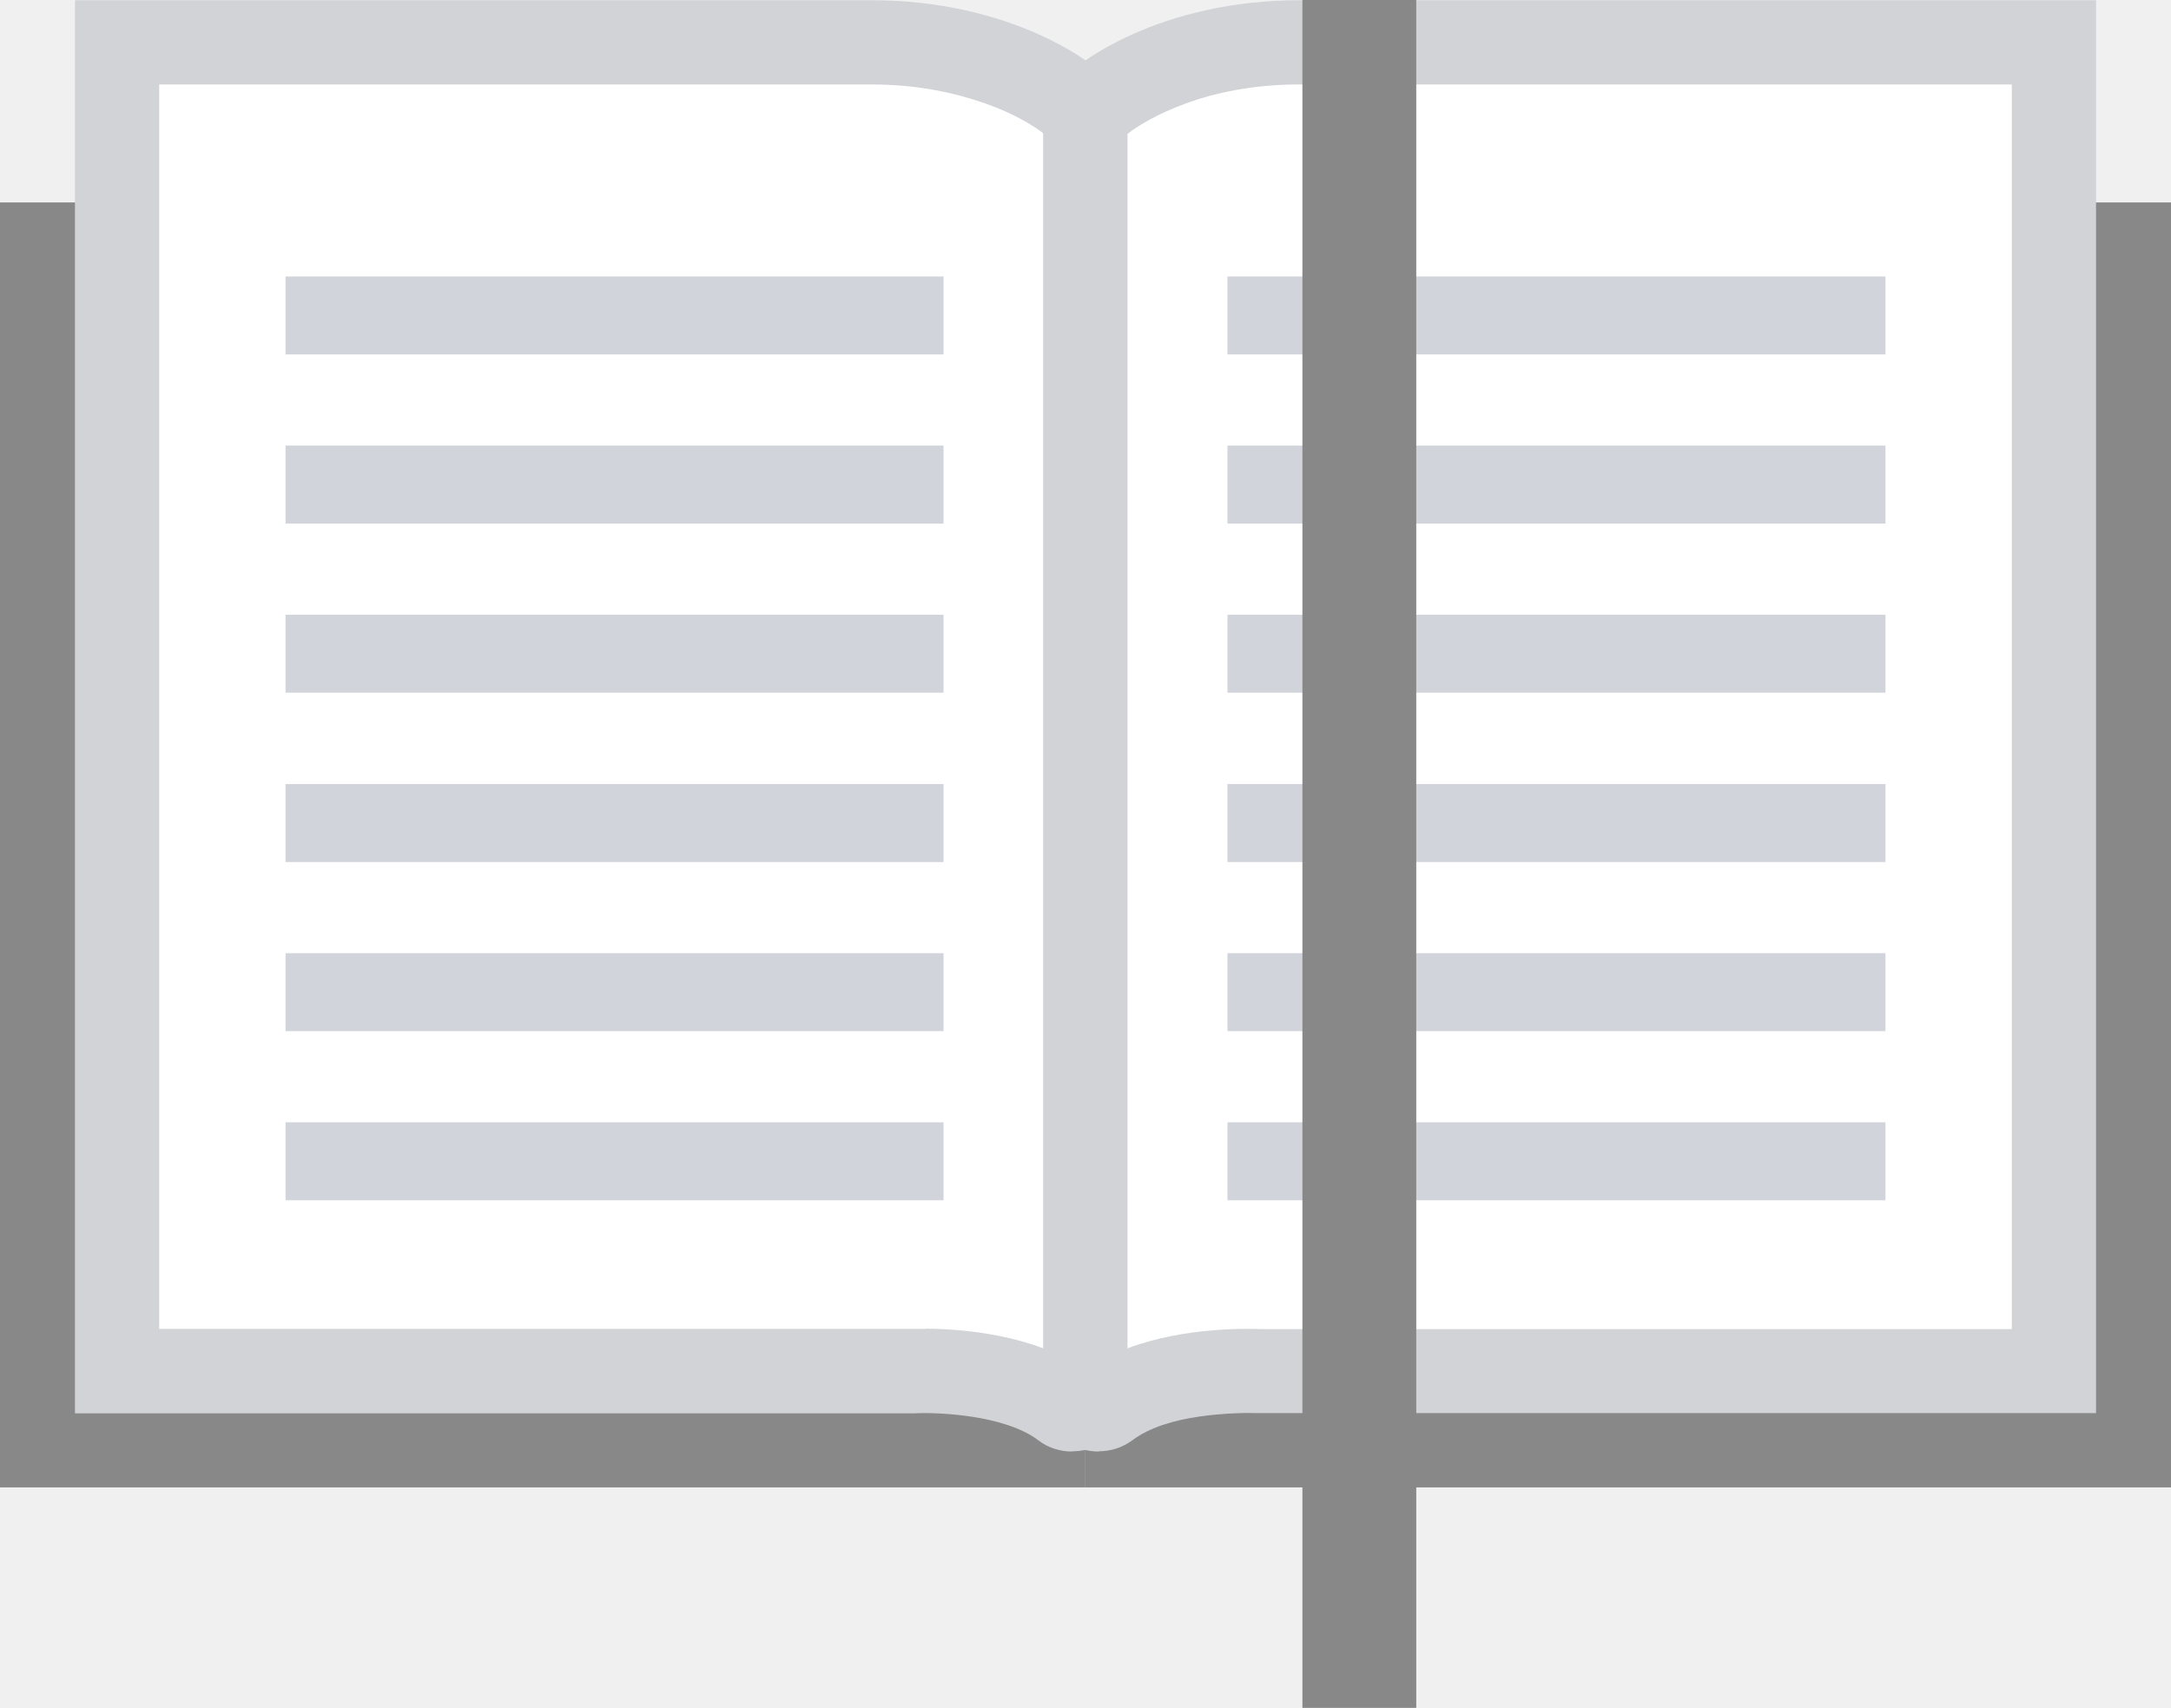
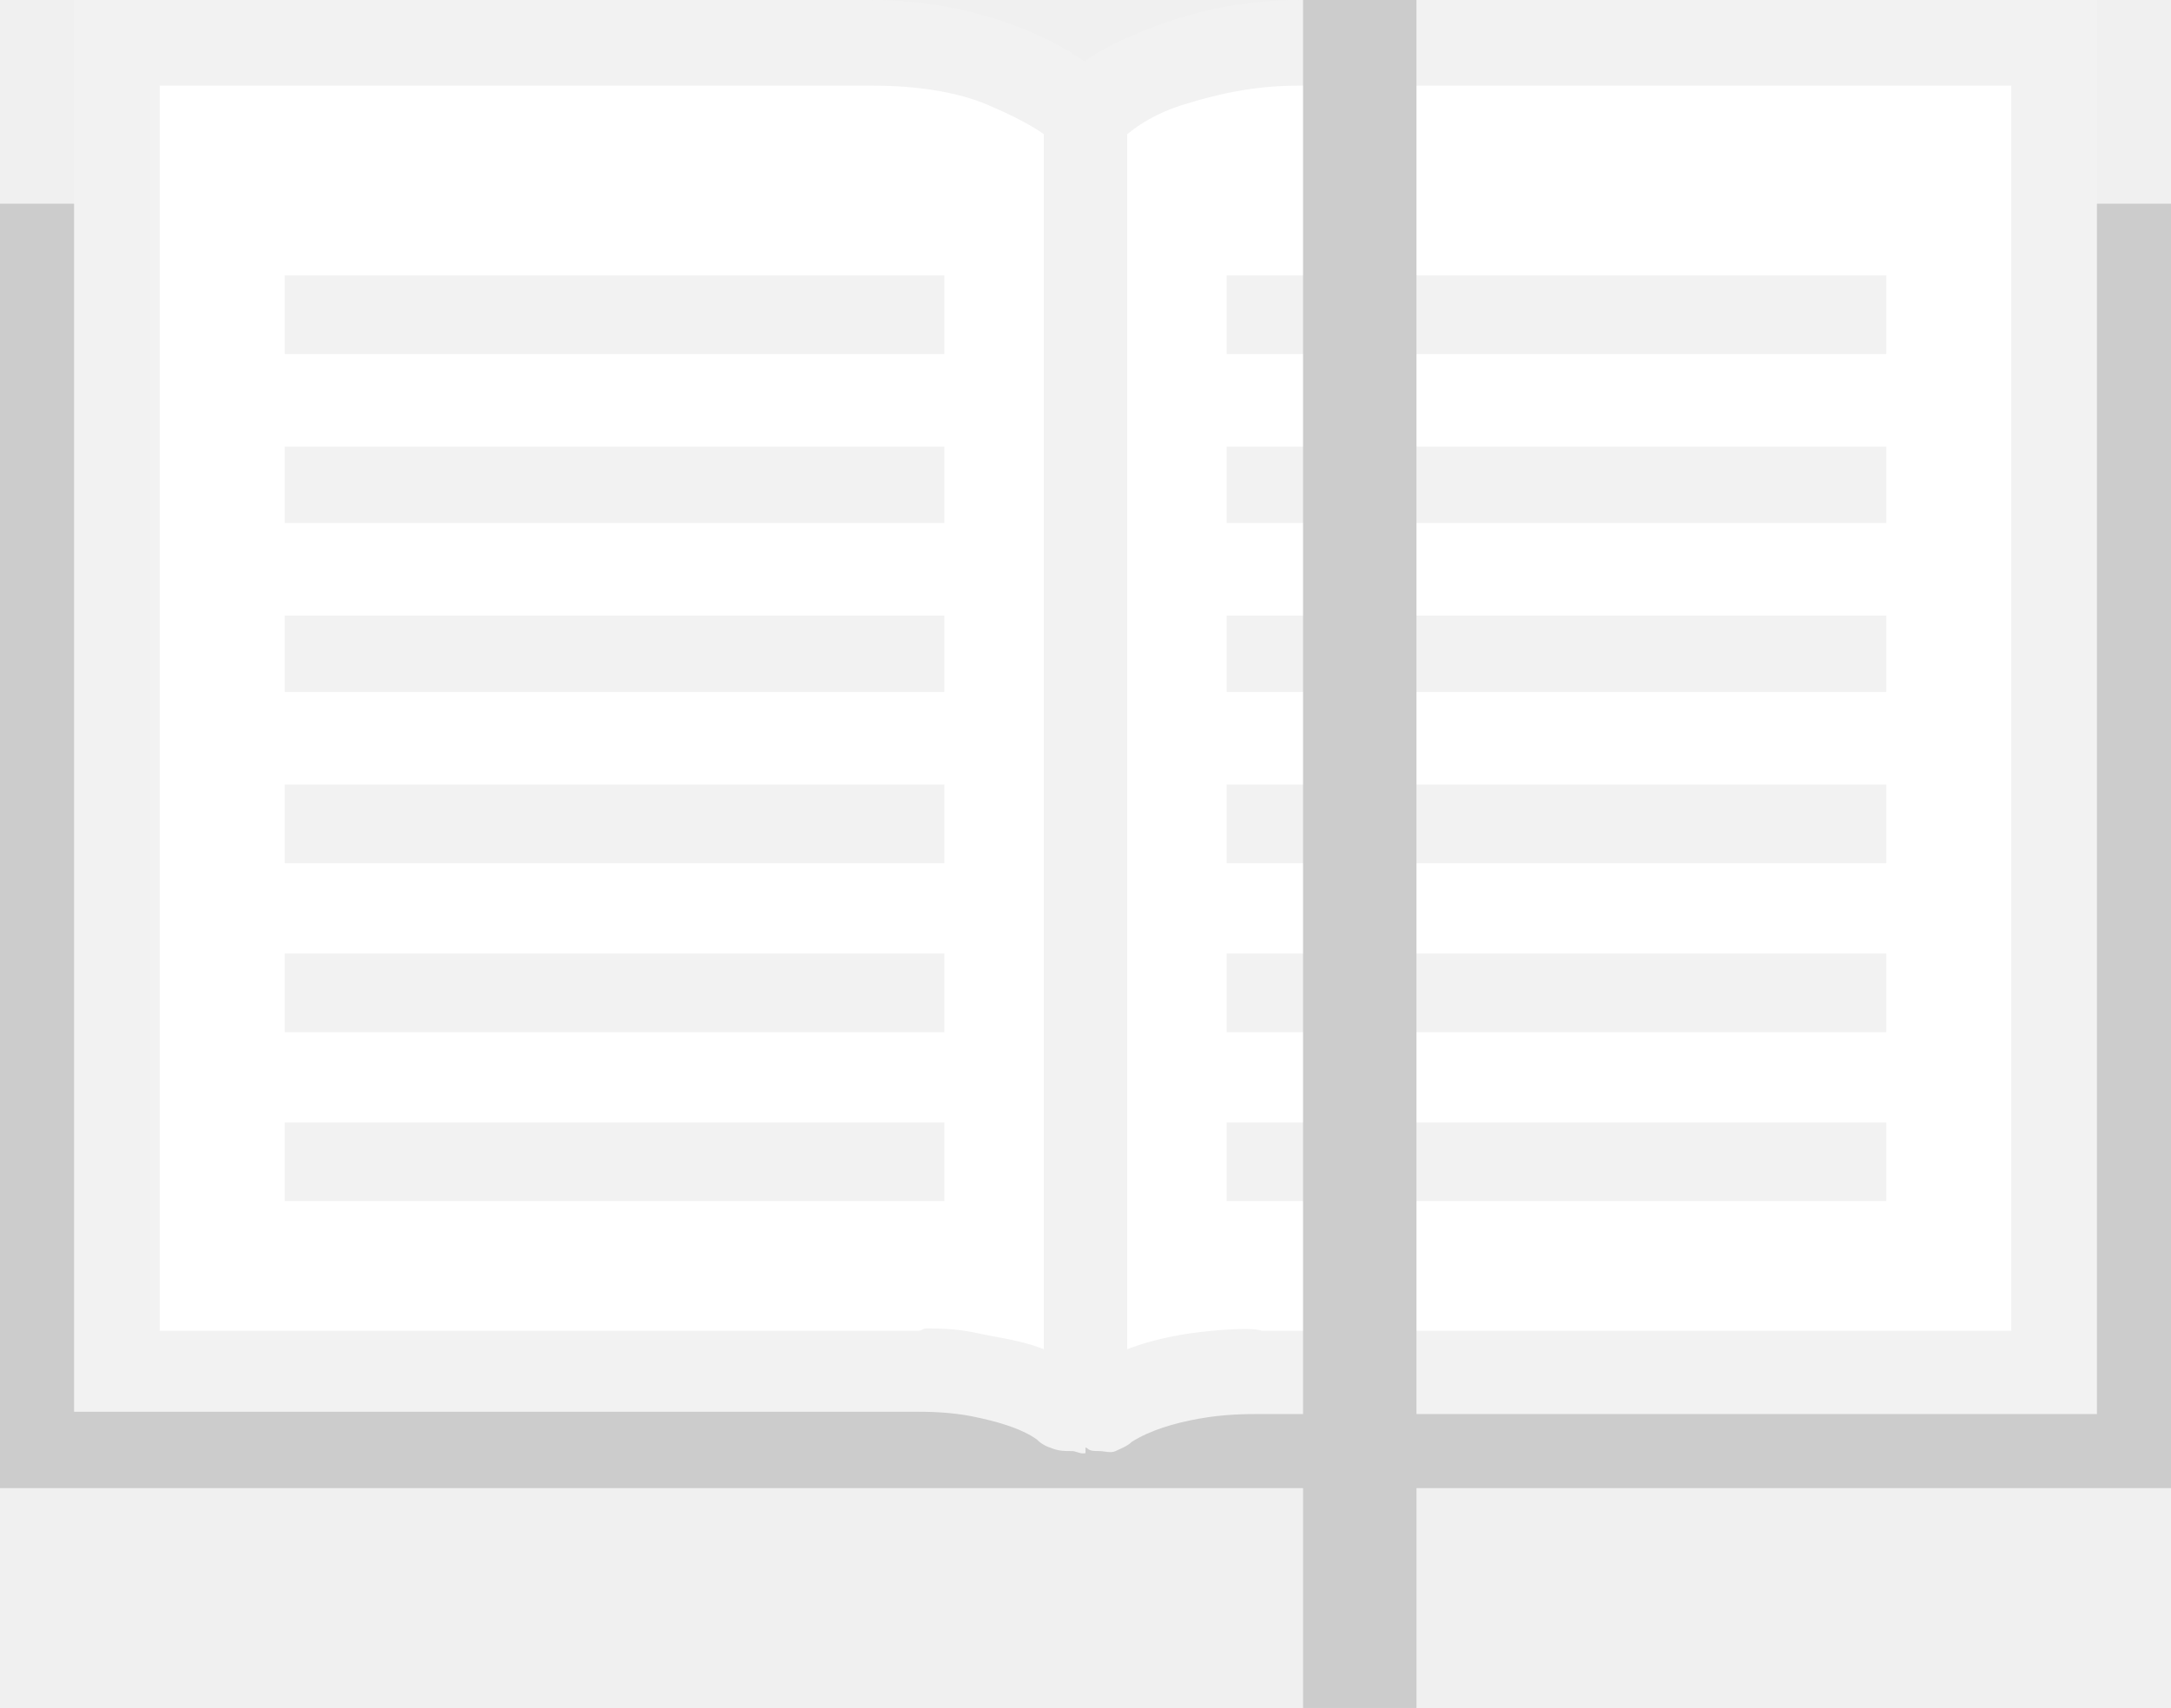
- <svg xmlns="http://www.w3.org/2000/svg" id="_레이어_2" data-name="레이어 2" viewBox="0 0 93.83 73.82">
-   <defs>
-     <style>
-       .cls-1 {
-         fill: #d1d3d6;
-       }
- 
-       .cls-1, .cls-2, .cls-3, .cls-4 {
-         stroke-width: 0px;
-       }
- 
-       .cls-2 {
-         fill: #d1d4da;
-       }
- 
-       .cls-3 {
-         fill: #fff;
-       }
- 
-       .cls-4 {
-         fill: #888;
-       }
-     </style>
-   </defs>
-   <g id="_레이어_1-2" data-name="레이어 1">
+ <svg xmlns="http://www.w3.org/2000/svg" version="1.1" id="_레이어_2" x="0px" y="0px" viewBox="0 0 93.8 73.8" style="enable-background:new 0 0 93.8 73.8;" xml:space="preserve">
+   <style type="text/css">
+ 	.st0{fill:#CCCCCC;}
+ 	.st1{fill:#FFFFFF;}
+ 	.st2{fill:#F2F2F2;}
+ </style>
+   <g id="_레이어_1-2">
    <g>
-       <polygon class="cls-4" points="0 8.75 23.46 8.75 46.91 8.75 46.91 36.52 46.91 64.29 23.46 64.29 0 64.29 0 36.52 0 8.75" />
+       <polygon class="st0" points="0,8.8 23.5,8.8 46.9,8.8 46.9,36.5 46.9,64.3 23.5,64.3 0,64.3 0,36.5   " />
      <g>
-         <path class="cls-3" d="m46.91,5.25c0-.06,0-.12-.02-.18s-.04-.11-.08-.16c-.23-.32-1.15-1.09-2.7-1.78s-3.71-1.3-6.43-1.3H5.06v57.43h34.38s1.05-.06,2.39.11,2.97.54,4.14,1.41c.2.15.44.16.63.07s.33-.28.33-.53V5.25Z" />
-         <path class="cls-1" d="m46.33,62.74c-.26,0-.51-.04-.76-.12s-.48-.2-.7-.37c-.73-.55-1.81-.85-2.84-1.01s-2-.18-2.51-.15h-18.14s-18.14,0-18.14,0V.01h34.44c2.95,0,5.39.66,7.2,1.47s2.99,1.77,3.42,2.38l.17.24.17.24.05.46.05.46v55.08c0,.46-.13.89-.35,1.26s-.56.68-.96.88c-.17.09-.35.15-.53.19s-.37.06-.55.06Zm-6.33-5.31c.5,0,1.29.03,2.19.15s1.92.33,2.9.7V5.76c-.41-.32-1.26-.85-2.51-1.29s-2.9-.82-4.91-.82H6.88v53.79h32.56s.1,0,.2,0,.22,0,.37,0Z" />
+         <path class="st1" d="M46.9,5.2c0-0.1,0-0.1,0-0.2s0-0.1-0.1-0.2c-0.2-0.3-1.2-1.1-2.7-1.8s-3.7-1.3-6.4-1.3H5.1v57.4h34.4     c0,0,1-0.1,2.4,0.1s3,0.5,4.1,1.4c0.2,0.2,0.4,0.2,0.6,0.1s0.3-0.3,0.3-0.5L46.9,5.2L46.9,5.2z" />
+         <path class="st2" d="M46.3,62.7c-0.3,0-0.5,0-0.8-0.1s-0.5-0.2-0.7-0.4c-0.7-0.5-1.8-0.8-2.8-1s-2-0.2-2.5-0.2H21.4H3.2V0h34.4     c3,0,5.4,0.7,7.2,1.5s3,1.8,3.4,2.4l0.2,0.2l0.2,0.2l0,0.5l0,0.5v55.1c0,0.5-0.1,0.9-0.3,1.3s-0.6,0.7-1,0.9     c-0.2,0.1-0.3,0.2-0.5,0.2S46.5,62.7,46.3,62.7L46.3,62.7z M40,57.4c0.5,0,1.3,0,2.2,0.2s1.9,0.3,2.9,0.7V5.8     c-0.4-0.3-1.3-0.8-2.5-1.3s-2.9-0.8-4.9-0.8H6.9v53.8h32.6c0,0,0.1,0,0.2,0S39.9,57.4,40,57.4L40,57.4z" />
      </g>
-       <polygon class="cls-2" points="40.78 15.32 26.56 15.32 12.34 15.32 12.34 13.63 12.34 11.95 26.56 11.95 40.78 11.95 40.78 13.63 40.78 15.32" />
-       <polygon class="cls-2" points="40.78 22.63 26.56 22.63 12.34 22.63 12.34 20.94 12.34 19.26 26.56 19.26 40.78 19.26 40.78 20.94 40.78 22.63" />
-       <polygon class="cls-2" points="40.78 29.94 26.56 29.94 12.34 29.94 12.34 28.26 12.34 26.57 26.56 26.57 40.78 26.57 40.78 28.26 40.78 29.94" />
-       <polygon class="cls-2" points="40.78 37.26 26.56 37.26 12.34 37.26 12.34 35.57 12.34 33.89 26.56 33.89 40.78 33.89 40.78 35.57 40.78 37.26" />
-       <polygon class="cls-2" points="40.78 44.57 26.56 44.57 12.34 44.57 12.34 42.89 12.34 41.2 26.56 41.2 40.78 41.2 40.78 42.89 40.78 44.57" />
-       <polygon class="cls-2" points="40.78 51.88 26.56 51.88 12.34 51.88 12.34 50.2 12.34 48.51 26.56 48.51 40.78 48.51 40.78 50.2 40.78 51.88" />
-       <polygon class="cls-4" points="93.83 8.75 70.37 8.75 46.91 8.75 46.91 36.52 46.91 64.29 70.37 64.29 93.83 64.29 93.83 36.52 93.83 8.75" />
+       <polygon class="st2" points="40.8,15.3 26.6,15.3 12.3,15.3 12.3,13.6 12.3,11.9 26.6,11.9 40.8,11.9 40.8,13.6   " />
+       <polygon class="st2" points="40.8,22.6 26.6,22.6 12.3,22.6 12.3,20.9 12.3,19.3 26.6,19.3 40.8,19.3 40.8,20.9   " />
+       <polygon class="st2" points="40.8,29.9 26.6,29.9 12.3,29.9 12.3,28.3 12.3,26.6 26.6,26.6 40.8,26.6 40.8,28.3   " />
+       <polygon class="st2" points="40.8,37.3 26.6,37.3 12.3,37.3 12.3,35.6 12.3,33.9 26.6,33.9 40.8,33.9 40.8,35.6   " />
+       <polygon class="st2" points="40.8,44.6 26.6,44.6 12.3,44.6 12.3,42.9 12.3,41.2 26.6,41.2 40.8,41.2 40.8,42.9   " />
+       <polygon class="st2" points="40.8,51.9 26.6,51.9 12.3,51.9 12.3,50.2 12.3,48.5 26.6,48.5 40.8,48.5 40.8,50.2   " />
+       <polygon class="st0" points="93.8,8.8 70.4,8.8 46.9,8.8 46.9,36.5 46.9,64.3 70.4,64.3 93.8,64.3 93.8,36.5   " />
      <g>
-         <path class="cls-3" d="m46.91,5.25c0-.06,0-.12.02-.18s.04-.11.08-.16c.23-.32,1.15-1.09,2.7-1.78s3.71-1.3,6.43-1.3h16.31s16.31,0,16.31,0v28.71s0,28.71,0,28.71h-17.19s-17.19,0-17.19,0c0,0-1.05-.06-2.39.11s-2.97.54-4.14,1.41c-.2.15-.44.16-.63.07s-.33-.28-.33-.53v-27.54s0-27.54,0-27.54Z" />
-         <path class="cls-1" d="m47.49,62.74c-.18,0-.37-.02-.55-.06s-.36-.11-.53-.19c-.41-.2-.73-.51-.96-.88s-.35-.8-.35-1.26V4.67l.22-.41.22-.41c.43-.6,1.6-1.56,3.41-2.37S53.2.01,56.15.01h34.44v61.07h-36.2c-.54-.02-1.53,0-2.57.15s-2.13.46-2.86,1.01c-.22.16-.46.29-.71.37s-.51.12-.77.12Zm1.24-56.96v52.5c1.27-.48,2.61-.69,3.69-.78s1.88-.06,2.07-.05h16.23s16.23,0,16.23,0V3.65h-30.8c-1.99,0-3.63.36-4.87.81s-2.11.98-2.54,1.32Z" />
+         <path class="st1" d="M46.9,5.2c0-0.1,0-0.1,0-0.2S47,5,47,4.9c0.2-0.3,1.2-1.1,2.7-1.8s3.7-1.3,6.4-1.3h16.3h16.3v28.7v28.7H71.6     H54.4c0,0-1-0.1-2.4,0.1s-3,0.5-4.1,1.4c-0.2,0.2-0.4,0.2-0.6,0.1s-0.3-0.3-0.3-0.5V32.8L46.9,5.2L46.9,5.2z" />
+         <path class="st2" d="M47.5,62.7c-0.2,0-0.4,0-0.5-0.1s-0.4-0.1-0.5-0.2c-0.4-0.2-0.7-0.5-1-0.9s-0.3-0.8-0.3-1.3V4.7l0.2-0.4     l0.2-0.4C46,3.2,47.1,2.3,49,1.5S53.2,0,56.2,0h34.4v61.1H54.4c-0.5,0-1.5,0-2.6,0.2s-2.1,0.5-2.9,1c-0.2,0.2-0.5,0.3-0.7,0.4     S47.7,62.7,47.5,62.7L47.5,62.7z M48.7,5.8v52.5c1.3-0.5,2.6-0.7,3.7-0.8s1.9-0.1,2.1,0h16.2h16.2V3.7H56.1c-2,0-3.6,0.4-4.9,0.8     S49.2,5.4,48.7,5.8L48.7,5.8z" />
      </g>
-       <polygon class="cls-2" points="53.05 15.32 67.27 15.32 81.49 15.32 81.49 13.63 81.49 11.95 67.27 11.95 53.05 11.95 53.05 13.63 53.05 15.32" />
-       <polygon class="cls-2" points="53.05 22.63 67.27 22.63 81.49 22.63 81.49 20.94 81.49 19.26 67.27 19.26 53.05 19.26 53.05 20.94 53.05 22.63" />
-       <polygon class="cls-2" points="53.05 29.94 67.27 29.94 81.49 29.94 81.49 28.26 81.49 26.57 67.27 26.57 53.05 26.57 53.05 28.26 53.05 29.94" />
-       <polygon class="cls-2" points="53.05 37.26 67.27 37.26 81.49 37.26 81.49 35.57 81.49 33.89 67.27 33.89 53.05 33.89 53.05 35.57 53.05 37.26" />
-       <polygon class="cls-2" points="53.05 44.57 67.27 44.57 81.49 44.57 81.49 42.89 81.49 41.2 67.27 41.2 53.05 41.2 53.05 42.89 53.05 44.57" />
-       <polygon class="cls-2" points="53.05 51.88 67.27 51.88 81.49 51.88 81.49 50.2 81.49 48.51 67.27 48.51 53.05 48.51 53.05 50.2 53.05 51.88" />
-       <polygon class="cls-4" points="61.21 73.82 58.75 73.82 56.29 73.82 56.29 36.91 56.29 0 58.75 0 61.21 0 61.21 36.91 61.21 73.82" />
+       <polygon class="st2" points="53,15.3 67.3,15.3 81.5,15.3 81.5,13.6 81.5,11.9 67.3,11.9 53,11.9 53,13.6   " />
+       <polygon class="st2" points="53,22.6 67.3,22.6 81.5,22.6 81.5,20.9 81.5,19.3 67.3,19.3 53,19.3 53,20.9   " />
+       <polygon class="st2" points="53,29.9 67.3,29.9 81.5,29.9 81.5,28.3 81.5,26.6 67.3,26.6 53,26.6 53,28.3   " />
+       <polygon class="st2" points="53,37.3 67.3,37.3 81.5,37.3 81.5,35.6 81.5,33.9 67.3,33.9 53,33.9 53,35.6   " />
+       <polygon class="st2" points="53,44.6 67.3,44.6 81.5,44.6 81.5,42.9 81.5,41.2 67.3,41.2 53,41.2 53,42.9   " />
+       <polygon class="st2" points="53,51.9 67.3,51.9 81.5,51.9 81.5,50.2 81.5,48.5 67.3,48.5 53,48.5 53,50.2   " />
+       <polygon class="st0" points="61.2,73.8 58.8,73.8 56.3,73.8 56.3,36.9 56.3,0 58.8,0 61.2,0 61.2,36.9   " />
    </g>
  </g>
</svg>
